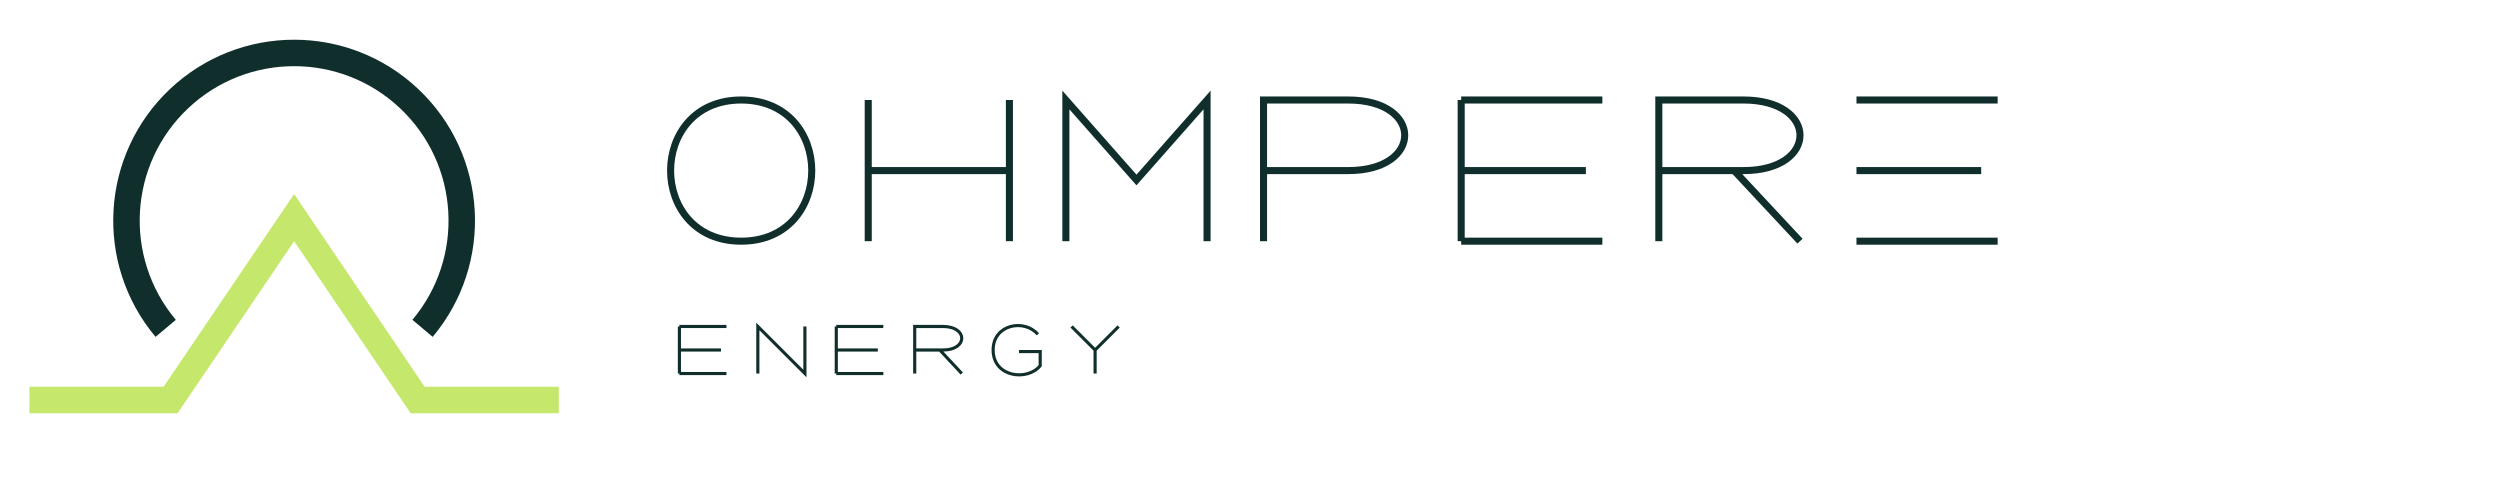
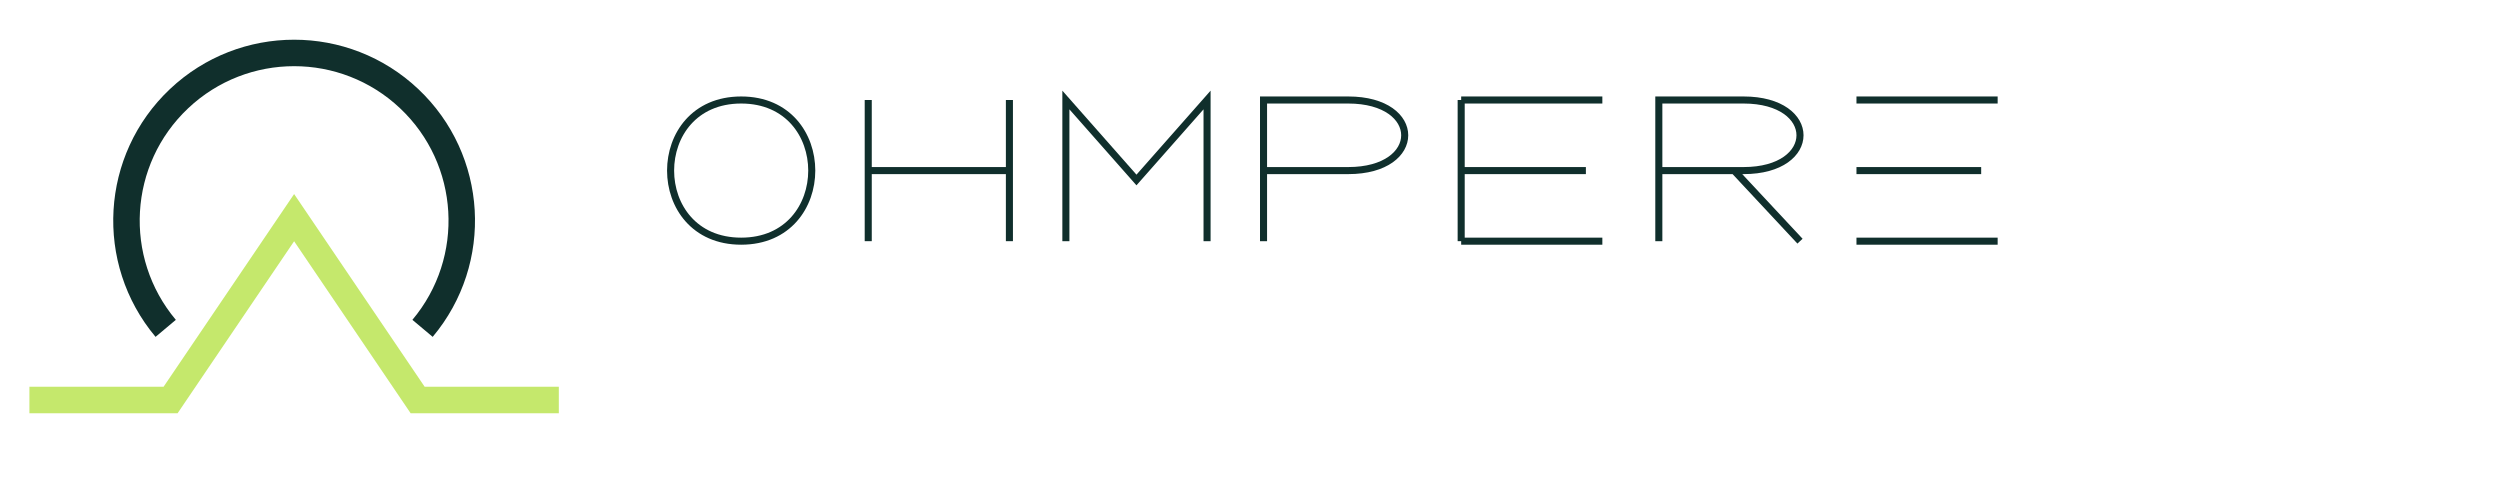
<svg xmlns="http://www.w3.org/2000/svg" width="850" height="170" viewBox="0 0 850 170" role="img" aria-labelledby="title">
  <g transform="translate(10 10) scale(1.0)" fill="none" stroke-width="9" stroke-linecap="butt" stroke-linejoin="miter">
    <path stroke="#102F2C" d="M46.335 101.64 A57 57 0 1 1 133.665 101.64" />
    <path stroke="#C5E86C" d="M0 126H48 L90 64 132 126H180" />
  </g>
  <g transform="translate(228 34) scale(0.8)" fill="none" stroke="#102F2C" stroke-width="3" stroke-linecap="butt" stroke-linejoin="miter">
    <path d="M30 0 C-10 0 -10 60 30 60 C70 60 70 0 30 0Z" transform="translate(0 0)" />
    <path d="M0 0V60 M60 0V60 M0 30H60" transform="translate(84 0)" />
    <path d="M0 60V0 L30 34 60 0V60" transform="translate(168 0)" />
    <path d="M0 60V0 H36 C68 0 68 30 36 30H0" transform="translate(252 0)" />
    <path d="M0 0V60 M0 0H60 M0 30H53 M0 60H60" transform="translate(336 0)" />
    <path d="M0 60V0 H36 C68 0 68 30 36 30H0 M32 30L60 60" transform="translate(420 0)" />
    <path d="M0 0H60 M0 30H53 M0 60H60" transform="translate(504 0)" />
  </g>
-   <g transform="translate(231 111) scale(0.2666667)" fill="none" stroke="#102F2C" stroke-width="4" stroke-linecap="butt" stroke-linejoin="miter">
-     <path d="M0 0V60 M0 0H60 M0 30H53 M0 60H60" transform="translate(0 0)" />
-     <path d="M0 60V0 L60 60V0" transform="translate(100 0)" />
-     <path d="M0 0V60 M0 0H60 M0 30H53 M0 60H60" transform="translate(200 0)" />
-     <path d="M0 60V0 H36 C68 0 68 30 36 30H0 M32 30L60 60" transform="translate(300 0)" />
-     <path d="M57 10 C40 -10 0 -3 0 30 C0 65 44 70 60 50V32H33" transform="translate(400 0)" />
-     <path d="M0 0L30 30 60 0 M30 30V60" transform="translate(500 0)" />
-   </g>
</svg>
